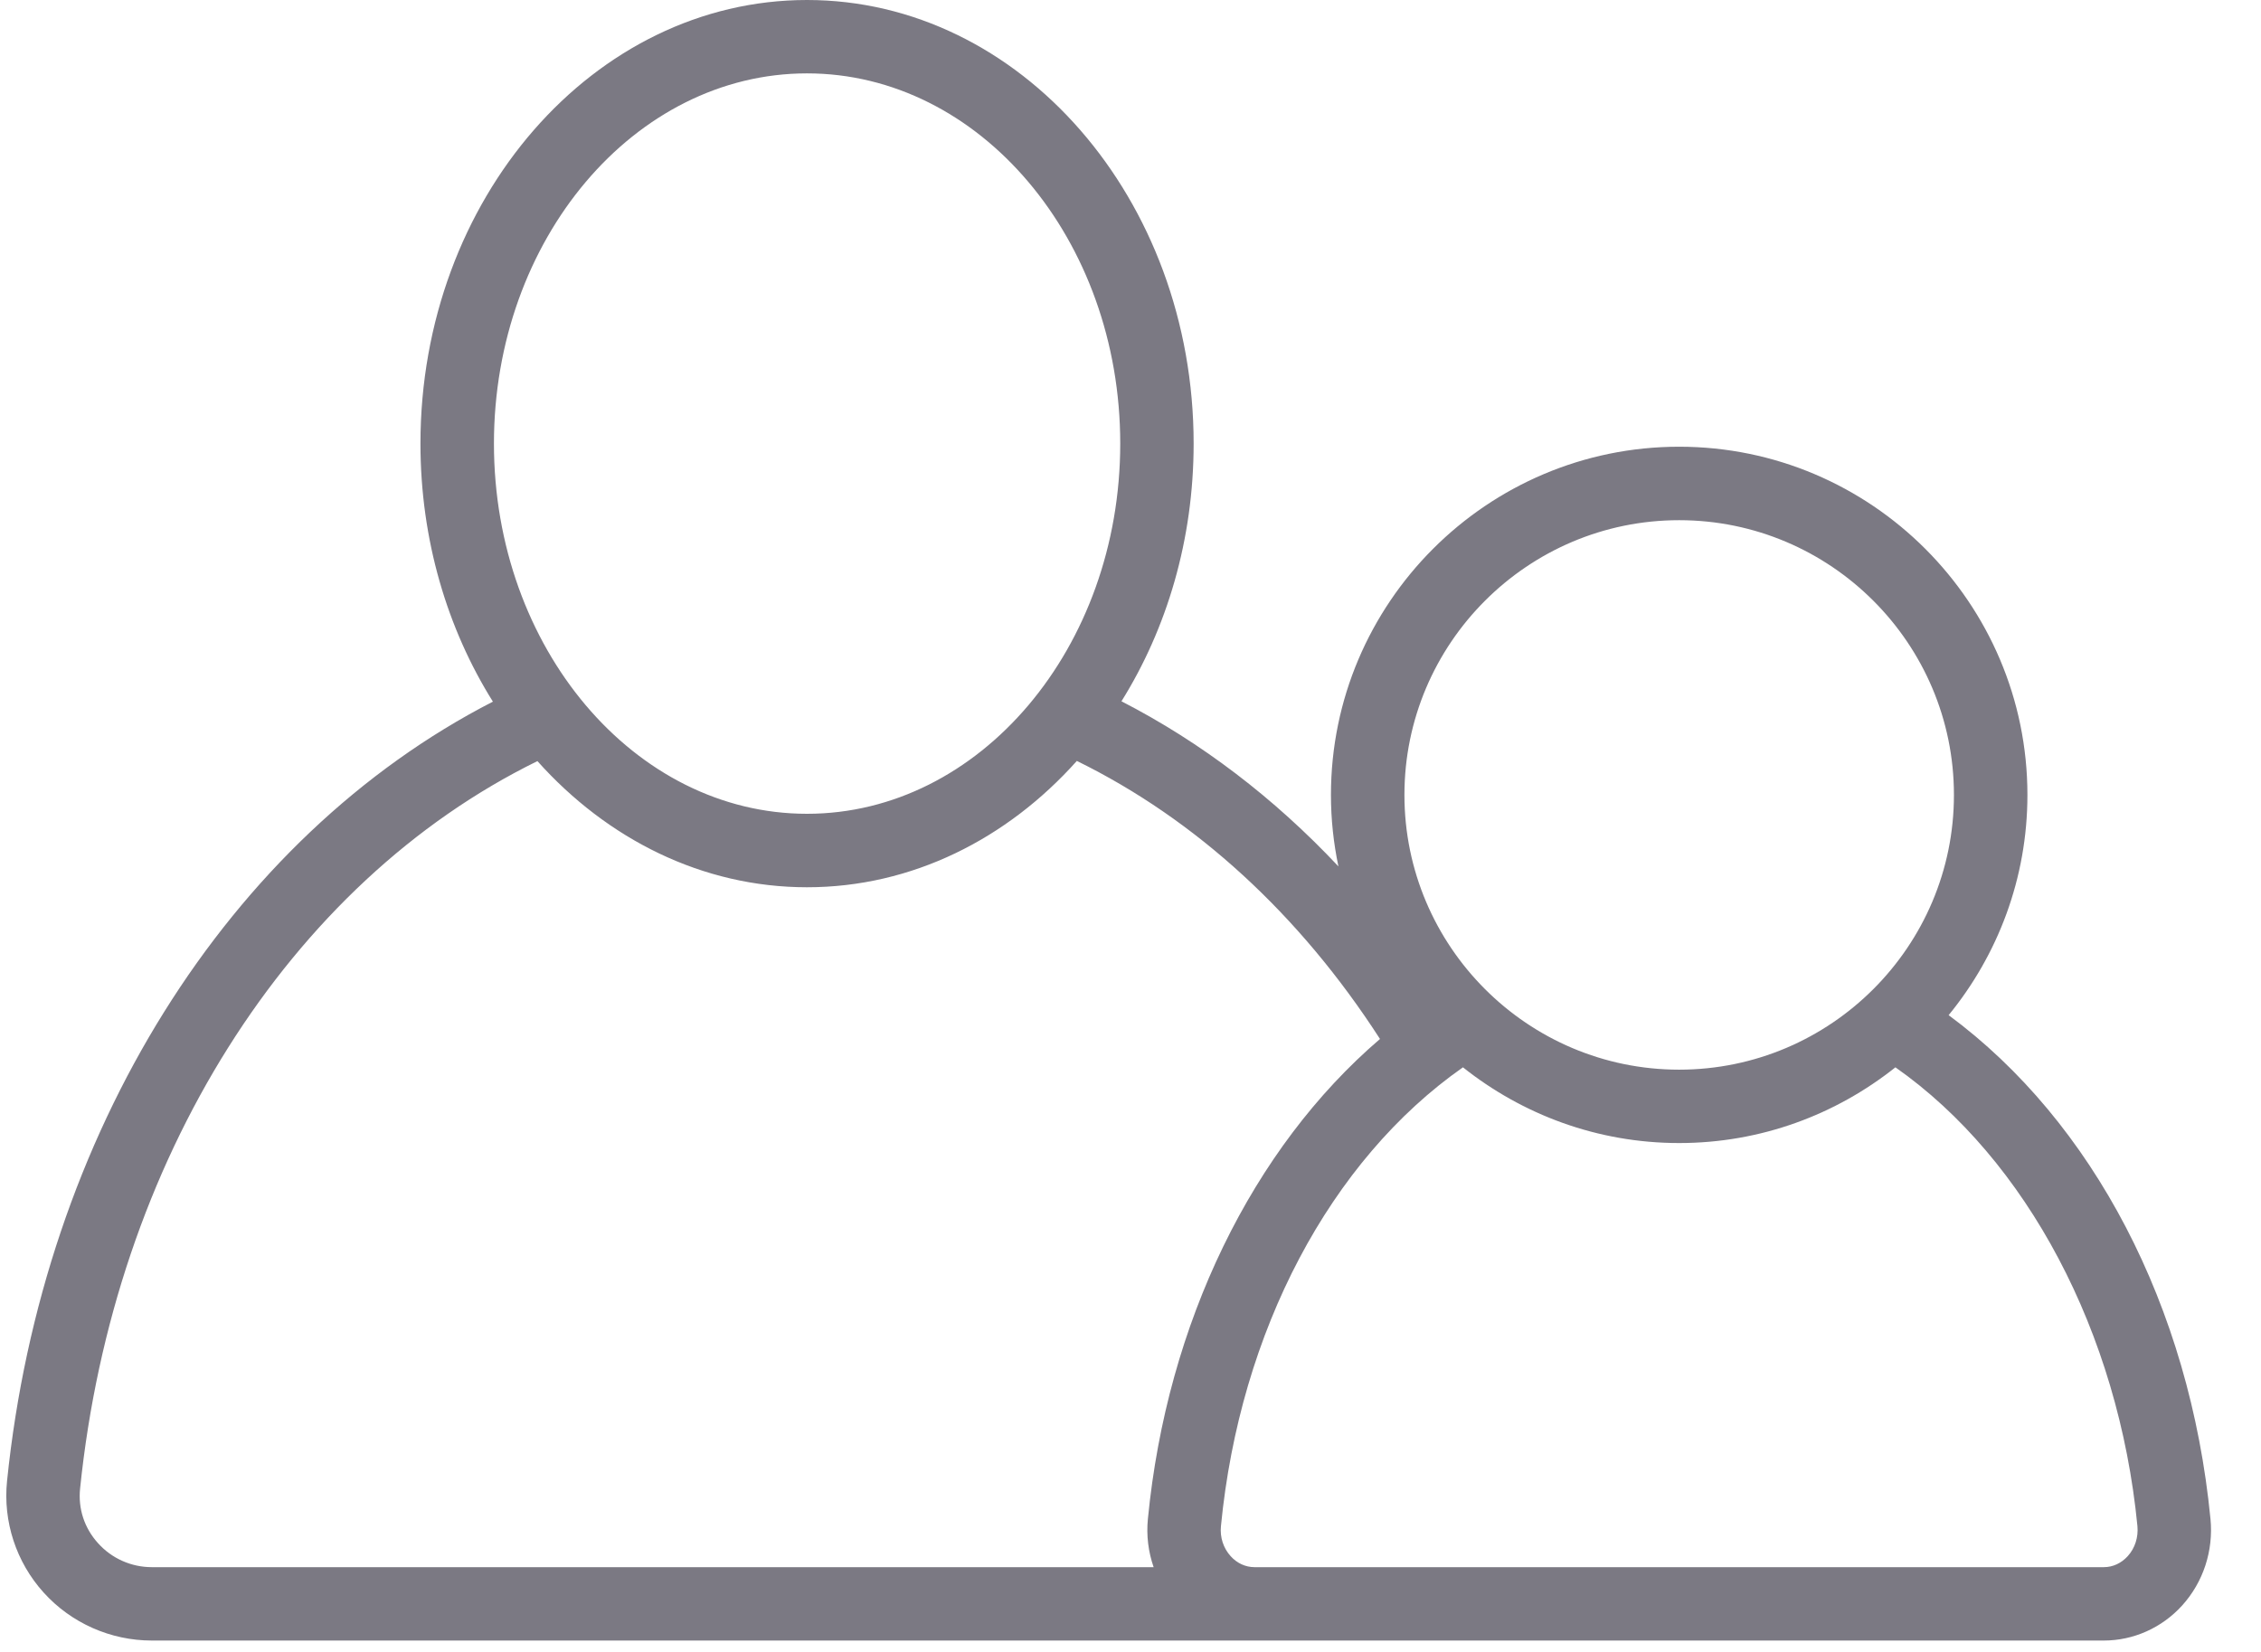
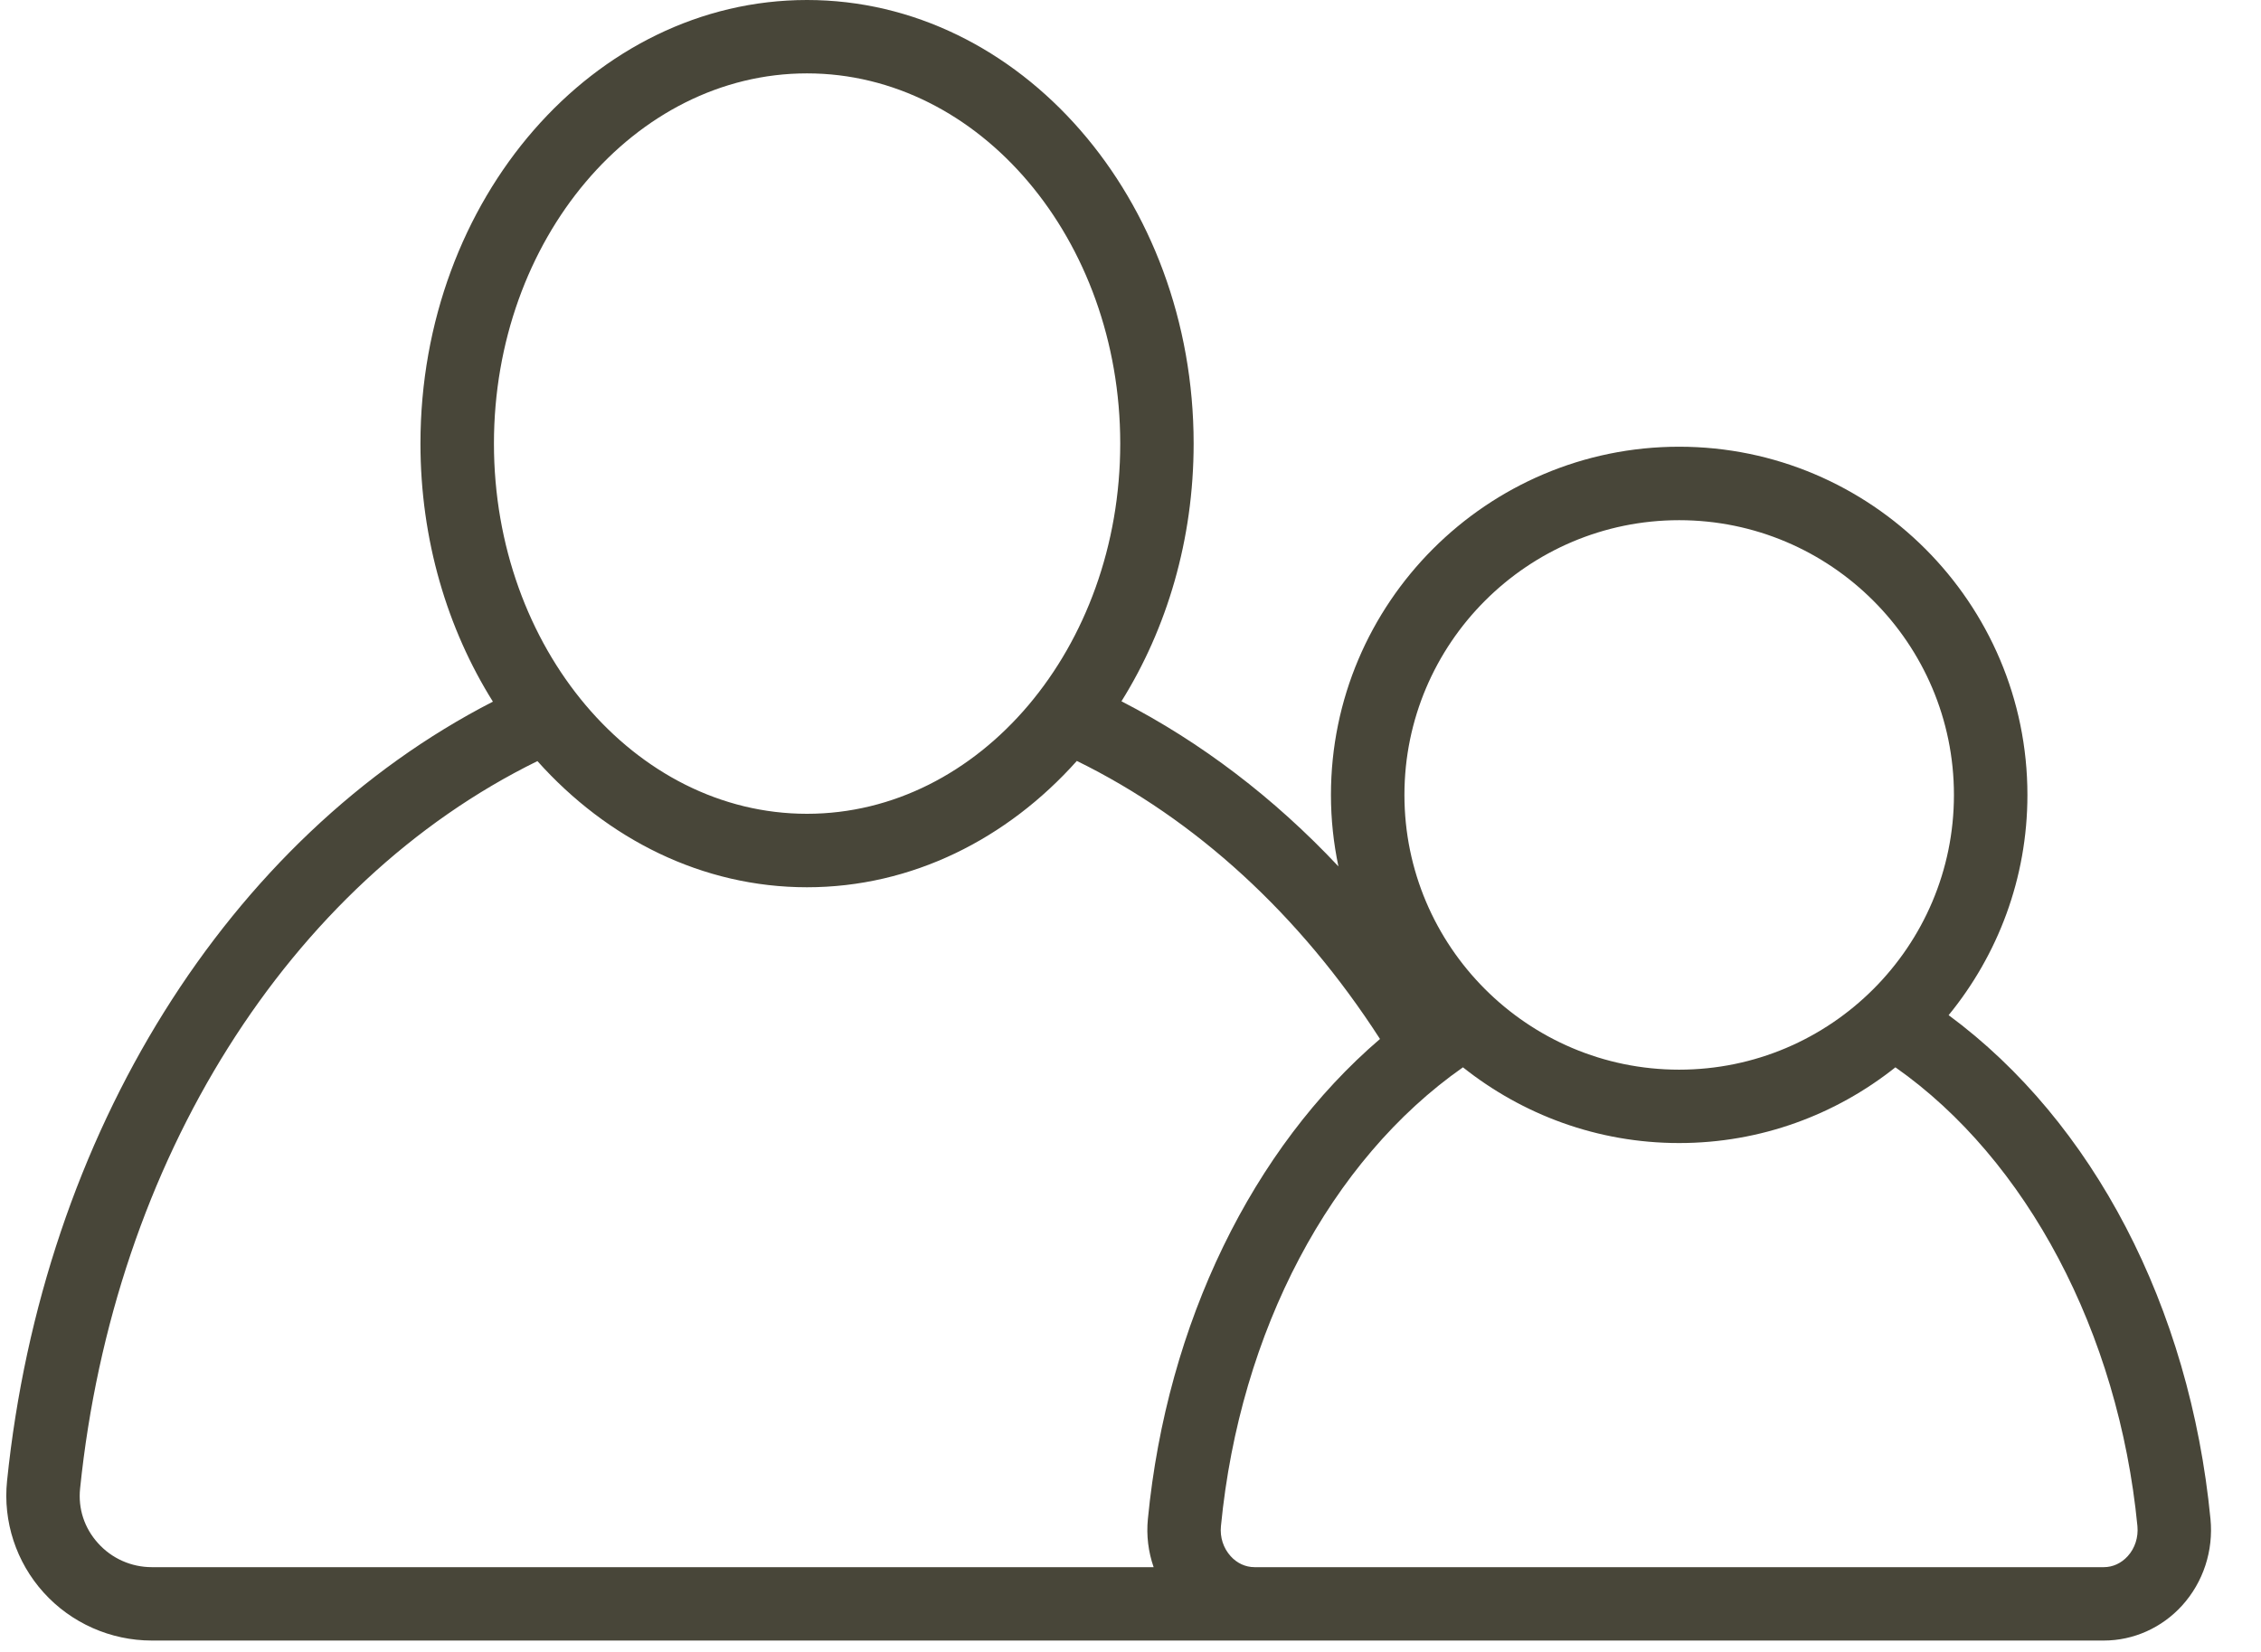
<svg xmlns="http://www.w3.org/2000/svg" width="26px" height="19px" viewBox="0 0 26 19" version="1.1">
  <defs />
  <g id="Welcome" stroke="none" stroke-width="1" fill="none" fill-rule="evenodd">
-     <g id="IKONIT-&amp;-Napit" transform="translate(-323, -2838)" fill="#7B7983">
+     <g id="IKONIT-&amp;-Napit" transform="translate(-323, -2838)" fill="#484639">
      <path d="M348.419,2855.47 C348.181,2853.025 347.067,2850.901 345.408,2849.676 C345.973,2848.985 346.314,2848.103 346.314,2847.143 C346.314,2844.935 344.517,2843.138 342.309,2843.138 C340.101,2843.138 338.305,2844.935 338.305,2847.143 C338.305,2847.424 338.335,2847.699 338.391,2847.965 C337.65,2847.176 336.81,2846.536 335.896,2846.066 C336.418,2845.23 336.726,2844.207 336.726,2843.102 C336.726,2840.289 334.732,2838 332.28,2838 C329.829,2838 327.835,2840.289 327.835,2843.102 C327.835,2844.209 328.144,2845.233 328.668,2846.07 C325.624,2847.634 323.491,2851.038 323.081,2855.034 C323.033,2855.5 323.186,2855.967 323.501,2856.316 C323.818,2856.668 324.272,2856.869 324.745,2856.869 L347.193,2856.869 C347.533,2856.869 347.86,2856.723 348.093,2856.466 C348.336,2856.198 348.455,2855.835 348.419,2855.47 L348.419,2855.47 Z M342.309,2843.983 C344.052,2843.983 345.469,2845.401 345.469,2847.143 C345.469,2848.885 344.052,2850.303 342.309,2850.303 C340.567,2850.303 339.15,2848.885 339.15,2847.143 C339.15,2845.401 340.567,2843.983 342.309,2843.983 L342.309,2843.983 Z M332.28,2838.844 C334.266,2838.844 335.882,2840.755 335.882,2843.102 C335.882,2845.45 334.266,2847.36 332.28,2847.36 C330.295,2847.36 328.68,2845.45 328.68,2843.102 C328.68,2840.755 330.295,2838.844 332.28,2838.844 L332.28,2838.844 Z M324.128,2855.75 C323.97,2855.576 323.897,2855.352 323.921,2855.121 C324.308,2851.35 326.321,2848.157 329.18,2846.754 C329.982,2847.651 331.076,2848.205 332.28,2848.205 C333.486,2848.205 334.581,2847.65 335.383,2846.752 C336.751,2847.423 337.947,2848.52 338.869,2849.95 C337.403,2851.206 336.419,2853.217 336.2,2855.47 C336.181,2855.66 336.205,2855.849 336.266,2856.025 L324.745,2856.025 C324.51,2856.025 324.285,2855.925 324.128,2855.75 L324.128,2855.75 Z M347.467,2855.899 C347.393,2855.98 347.296,2856.025 347.193,2856.025 L337.426,2856.025 C337.323,2856.025 337.225,2855.98 337.152,2855.899 C337.068,2855.807 337.027,2855.681 337.04,2855.553 C337.258,2853.309 338.298,2851.344 339.823,2850.276 C340.507,2850.82 341.37,2851.147 342.309,2851.147 C343.249,2851.147 344.112,2850.82 344.796,2850.276 C346.305,2851.335 347.362,2853.324 347.579,2855.553 C347.591,2855.681 347.551,2855.807 347.467,2855.899 L347.467,2855.899 Z" id="Imported-Layers" />
    </g>
  </g>
</svg>
